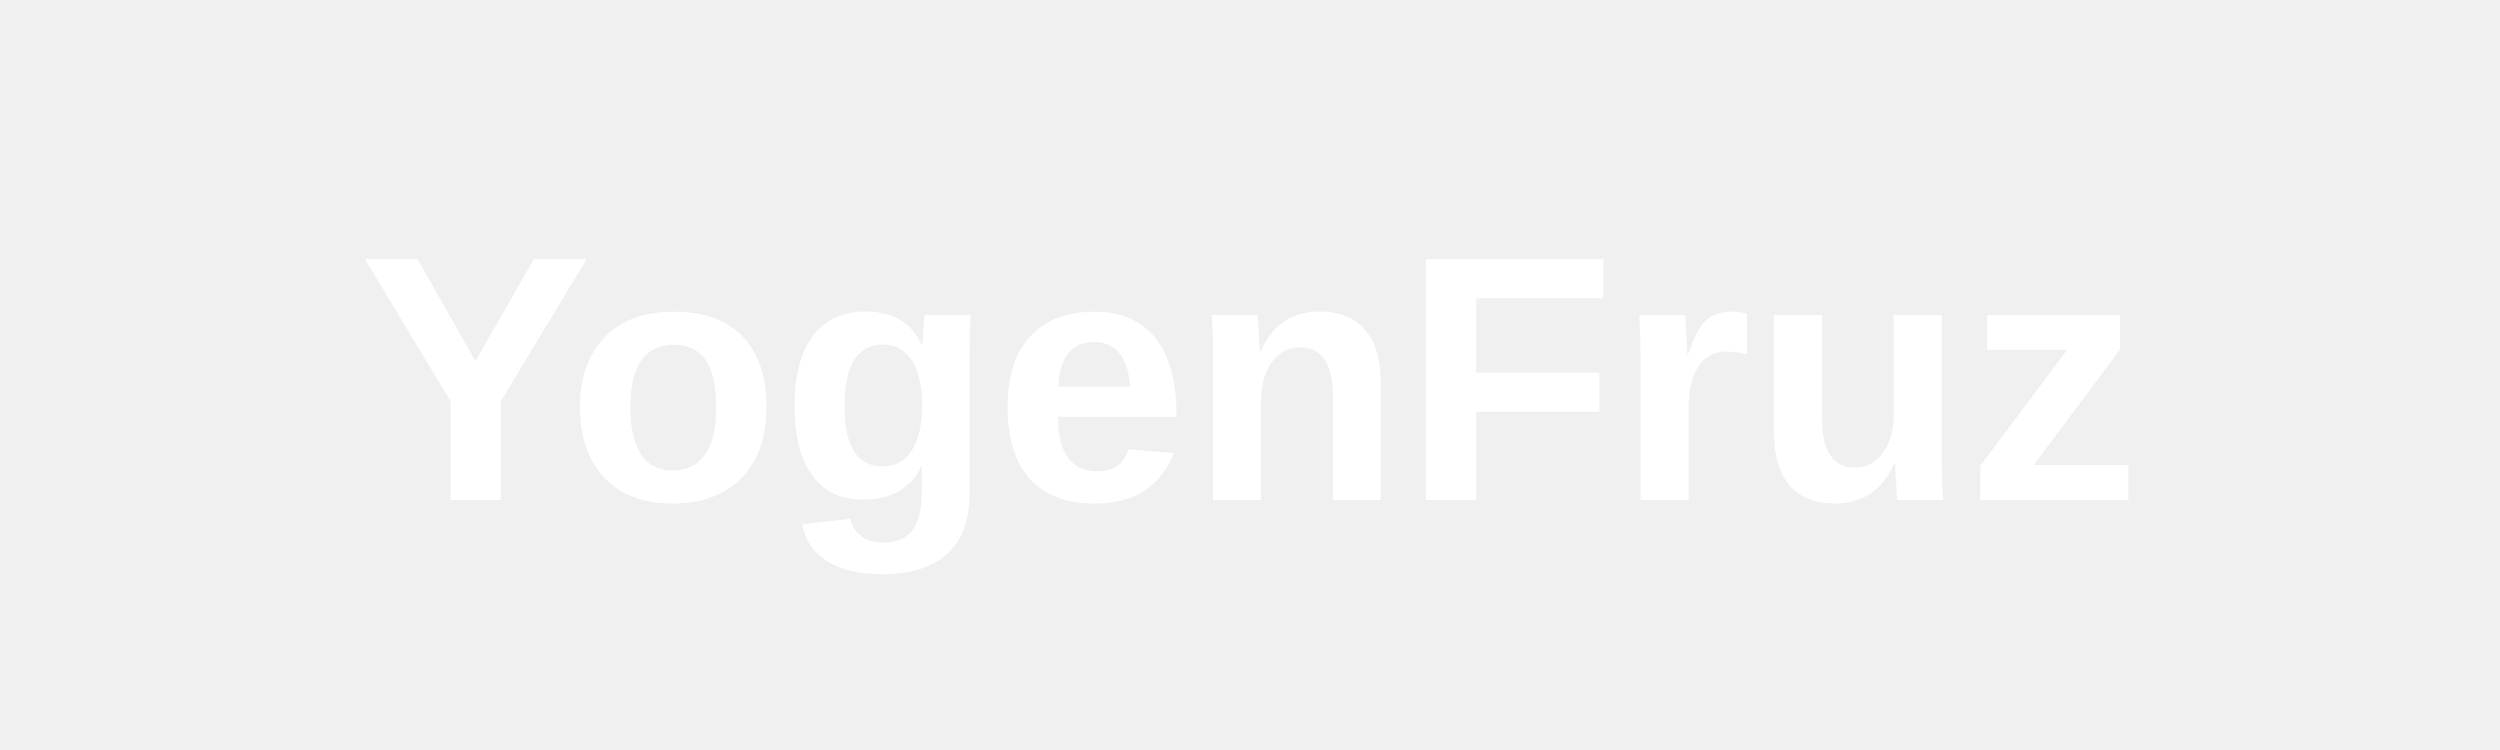
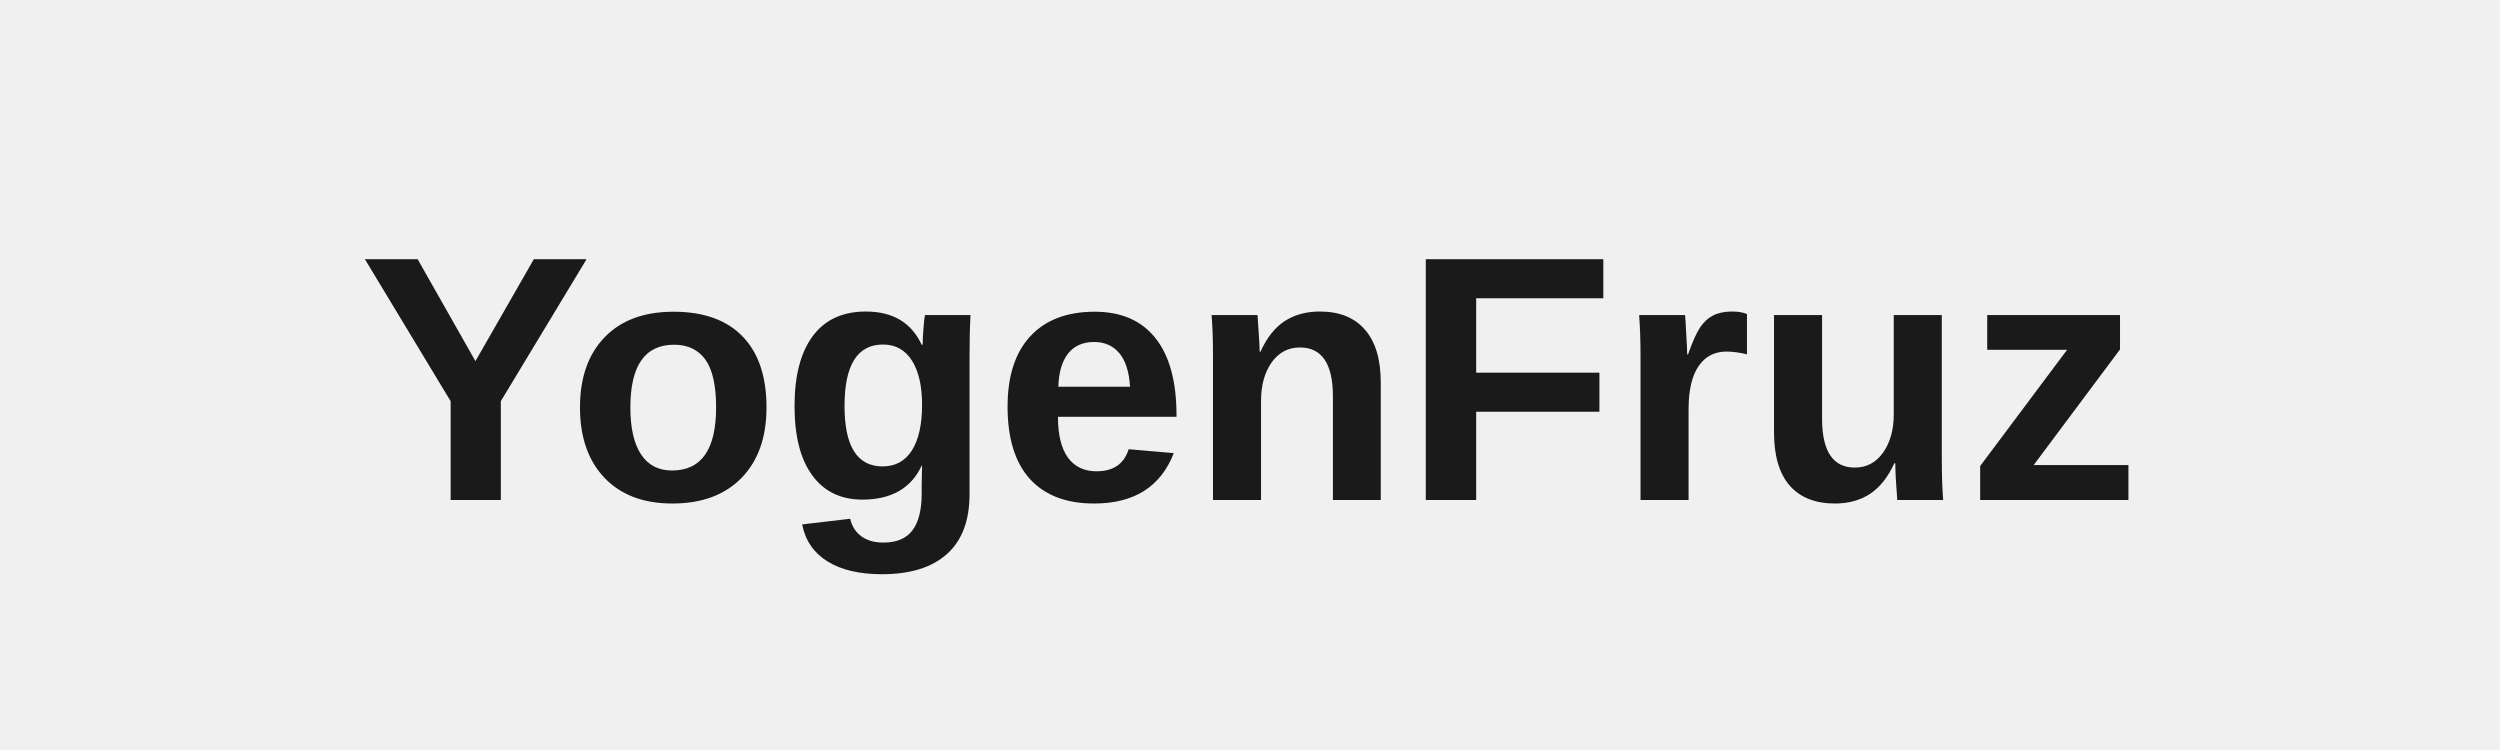
<svg xmlns="http://www.w3.org/2000/svg" viewBox="0 0 200 60" width="200" height="60">
-   <text x="100" y="40" font-family="Arial, sans-serif" font-weight="bold" font-size="28" fill="#ffffff" text-anchor="middle">YogenFruz</text>
+   <text x="100" y="40" font-family="Arial, sans-serif" font-weight="bold" font-size="28" fill="#1a1a1a" text-anchor="middle">YogenFruz</text>
</svg>
